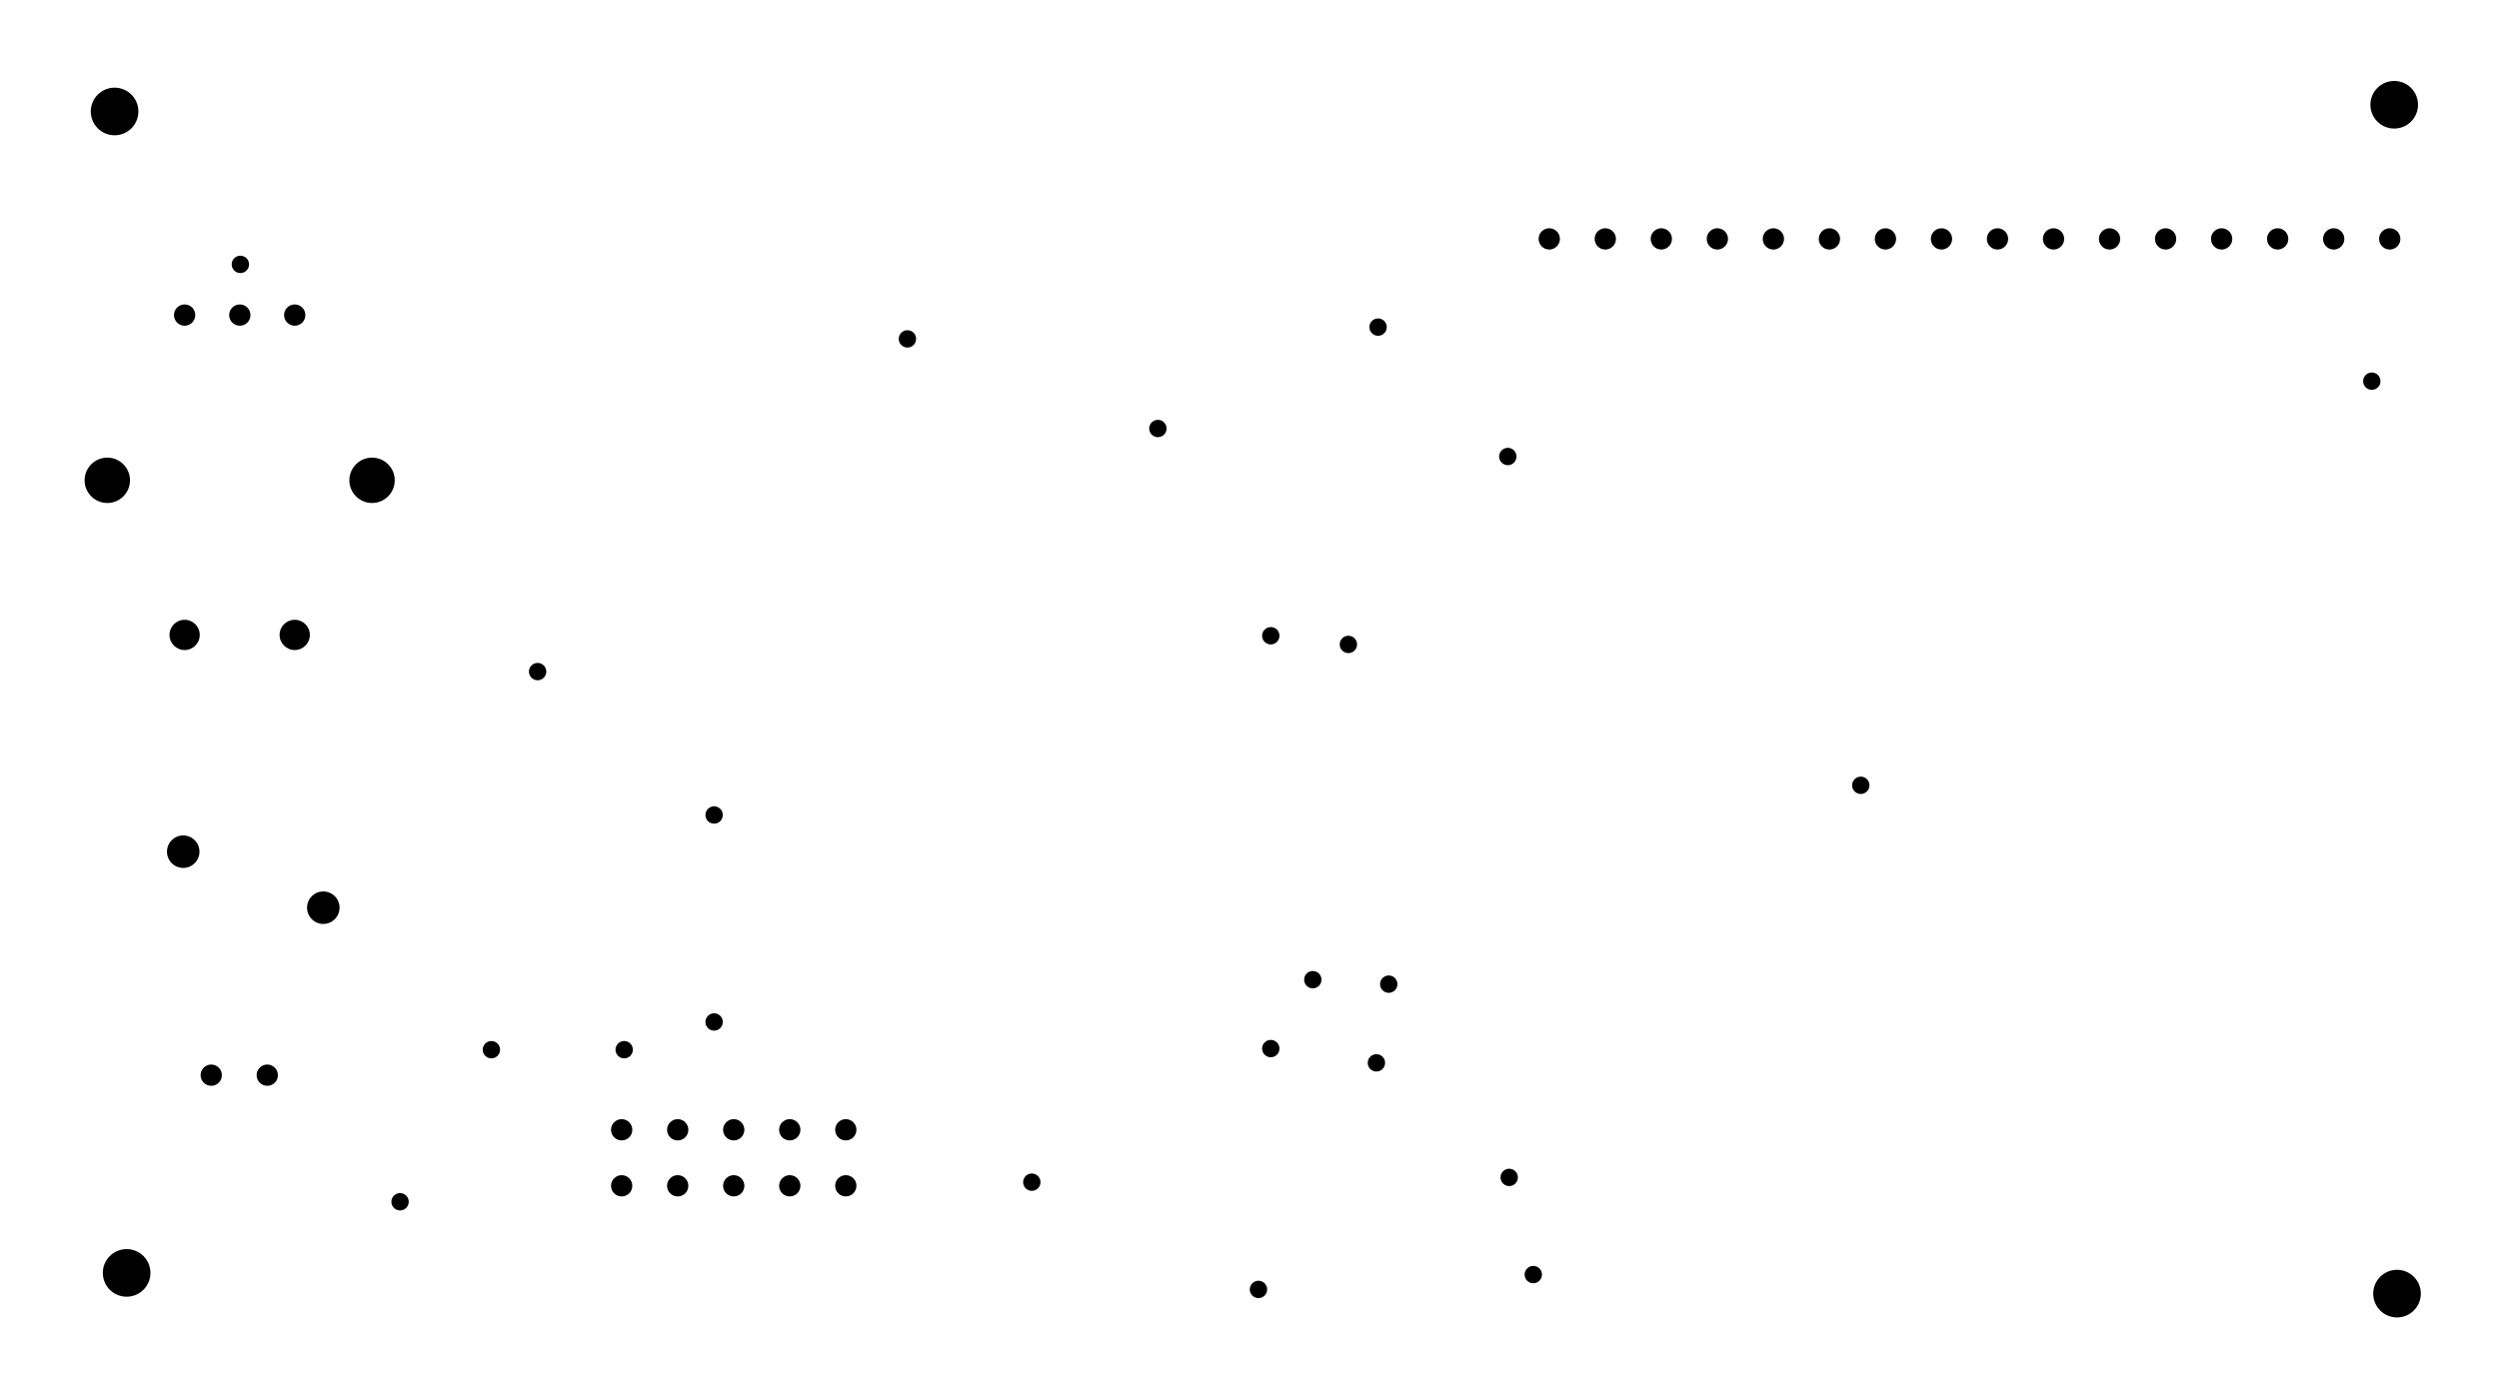
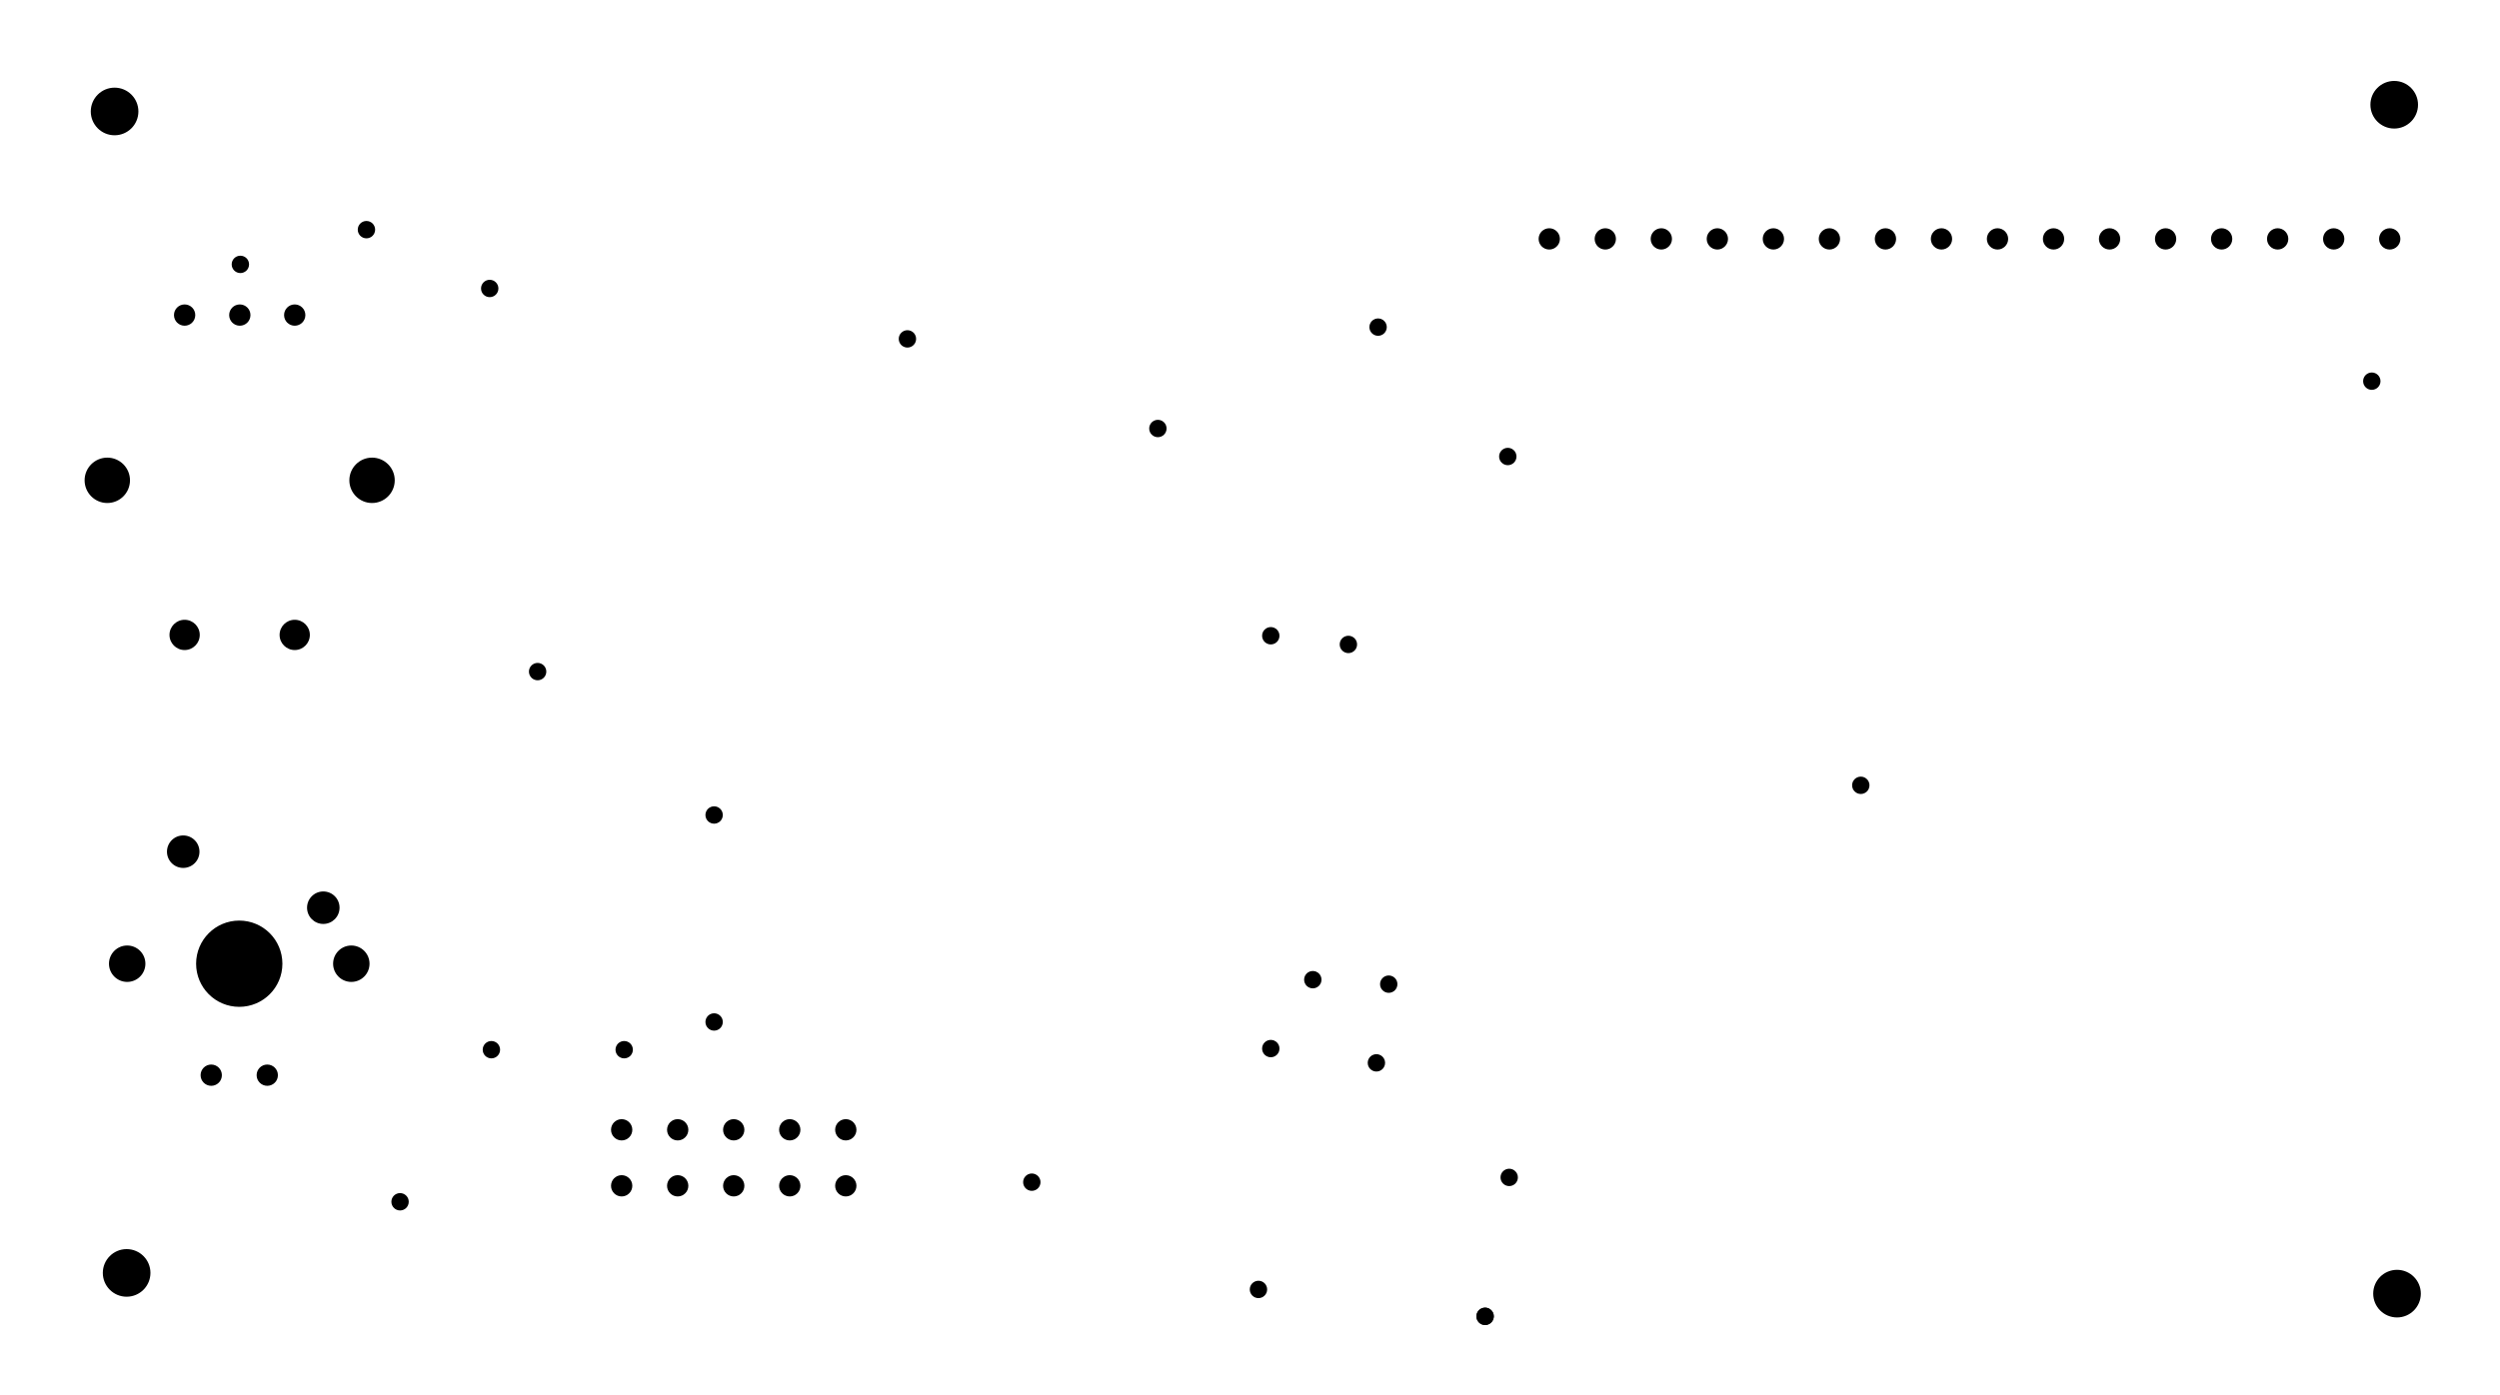
<svg xmlns="http://www.w3.org/2000/svg" width="8920.03" height="4978.03" viewBox="0 0 8920.03 4978.03" version="1.1">
  <circle cx="1428" cy="4291" r="31" style="" />
  <circle cx="1754" cy="3748" r="31" style="" />
  <circle cx="2228" cy="3748" r="31" style="" />
  <circle cx="2549" cy="3649" r="31" style="" />
  <circle cx="2549" cy="2910" r="31" style="" />
  <circle cx="1919" cy="2398" r="31" style="" />
+   <circle cx="1748" cy="1030" r="31" style="" />
+   <circle cx="1308" cy="820" r="31" style="" />
+   <circle cx="858" cy="944" r="31" style="" />
  <circle cx="3239" cy="1210" r="31" style="" />
  <circle cx="4133" cy="1530" r="31" style="" />
  <circle cx="4536" cy="2270" r="31" style="" />
  <circle cx="4813" cy="2301" r="31" style="" />
  <circle cx="5382" cy="1630" r="31" style="" />
  <circle cx="4919" cy="1168" r="31" style="" />
  <circle cx="4686" cy="3498" r="31" style="" />
  <circle cx="4957" cy="3514" r="31" style="" />
  <circle cx="4913" cy="3795" r="31" style="" />
  <circle cx="4536" cy="3744" r="31" style="" />
  <circle cx="4492" cy="4604" r="31" style="" />
+   <circle cx="5301" cy="4700" r="31" style="" />
+   <circle cx="5301" cy="4700" r="31" style="" />
+   <circle cx="5387" cy="4204" r="31" style="" />
  <circle cx="3683" cy="4221" r="31" style="" />
-   <circle cx="5387" cy="4204" r="31" style="" />
-   <circle cx="5473" cy="4551" r="31" style="" />
  <circle cx="6642" cy="2804" r="31" style="" />
  <circle cx="8466" cy="1361" r="31" style="" />
-   <circle cx="858" cy="944" r="31" style="" />
  <circle cx="754" cy="3839" r="38" style="" />
  <circle cx="954" cy="3839" r="38" style="" />
  <circle cx="2219" cy="4234" r="38" style="" />
  <circle cx="2419" cy="4234" r="38" style="" />
  <circle cx="2619" cy="4234" r="38" style="" />
  <circle cx="2819" cy="4234" r="38" style="" />
  <circle cx="3019" cy="4234" r="38" style="" />
  <circle cx="3019" cy="4034" r="38" style="" />
  <circle cx="2819" cy="4034" r="38" style="" />
  <circle cx="2619" cy="4034" r="38" style="" />
  <circle cx="2419" cy="4034" r="38" style="" />
  <circle cx="2219" cy="4034" r="38" style="" />
  <circle cx="1052" cy="1125" r="38" style="" />
  <circle cx="856" cy="1125" r="38" style="" />
  <circle cx="659" cy="1125" r="38" style="" />
  <circle cx="5530" cy="853" r="38" style="" />
  <circle cx="5730" cy="853" r="38" style="" />
  <circle cx="5930" cy="853" r="38" style="" />
  <circle cx="6130" cy="853" r="38" style="" />
  <circle cx="6330" cy="853" r="38" style="" />
  <circle cx="6530" cy="853" r="38" style="" />
  <circle cx="6730" cy="853" r="38" style="" />
  <circle cx="6930" cy="853" r="38" style="" />
  <circle cx="7130" cy="853" r="38" style="" />
  <circle cx="7330" cy="853" r="38" style="" />
  <circle cx="7530" cy="853" r="38" style="" />
  <circle cx="7730" cy="853" r="38" style="" />
  <circle cx="7930" cy="853" r="38" style="" />
  <circle cx="8130" cy="853" r="38" style="" />
  <circle cx="8330" cy="853" r="38" style="" />
  <circle cx="8530" cy="853" r="38" style="" />
  <circle cx="659" cy="2267" r="54" style="" />
  <circle cx="1052" cy="2267" r="54" style="" />
  <circle cx="654" cy="3041" r="58" style="" />
  <circle cx="1154" cy="3241" r="58" style="" />
  <circle cx="383" cy="1715" r="81" style="" />
  <circle cx="1328" cy="1715" r="81" style="" />
  <circle cx="452" cy="4545" r="85" style="" />
  <circle cx="409" cy="398" r="85" style="" />
  <circle cx="8546" cy="374" r="85" style="" />
  <circle cx="8556" cy="4619" r="85" style="" />
+   <circle cx="454" cy="3441" r="65" style="" />
+   <circle cx="1254" cy="3441" r="65" style="" />
+   <circle cx="854" cy="3441" r="154" style="" />
</svg>
